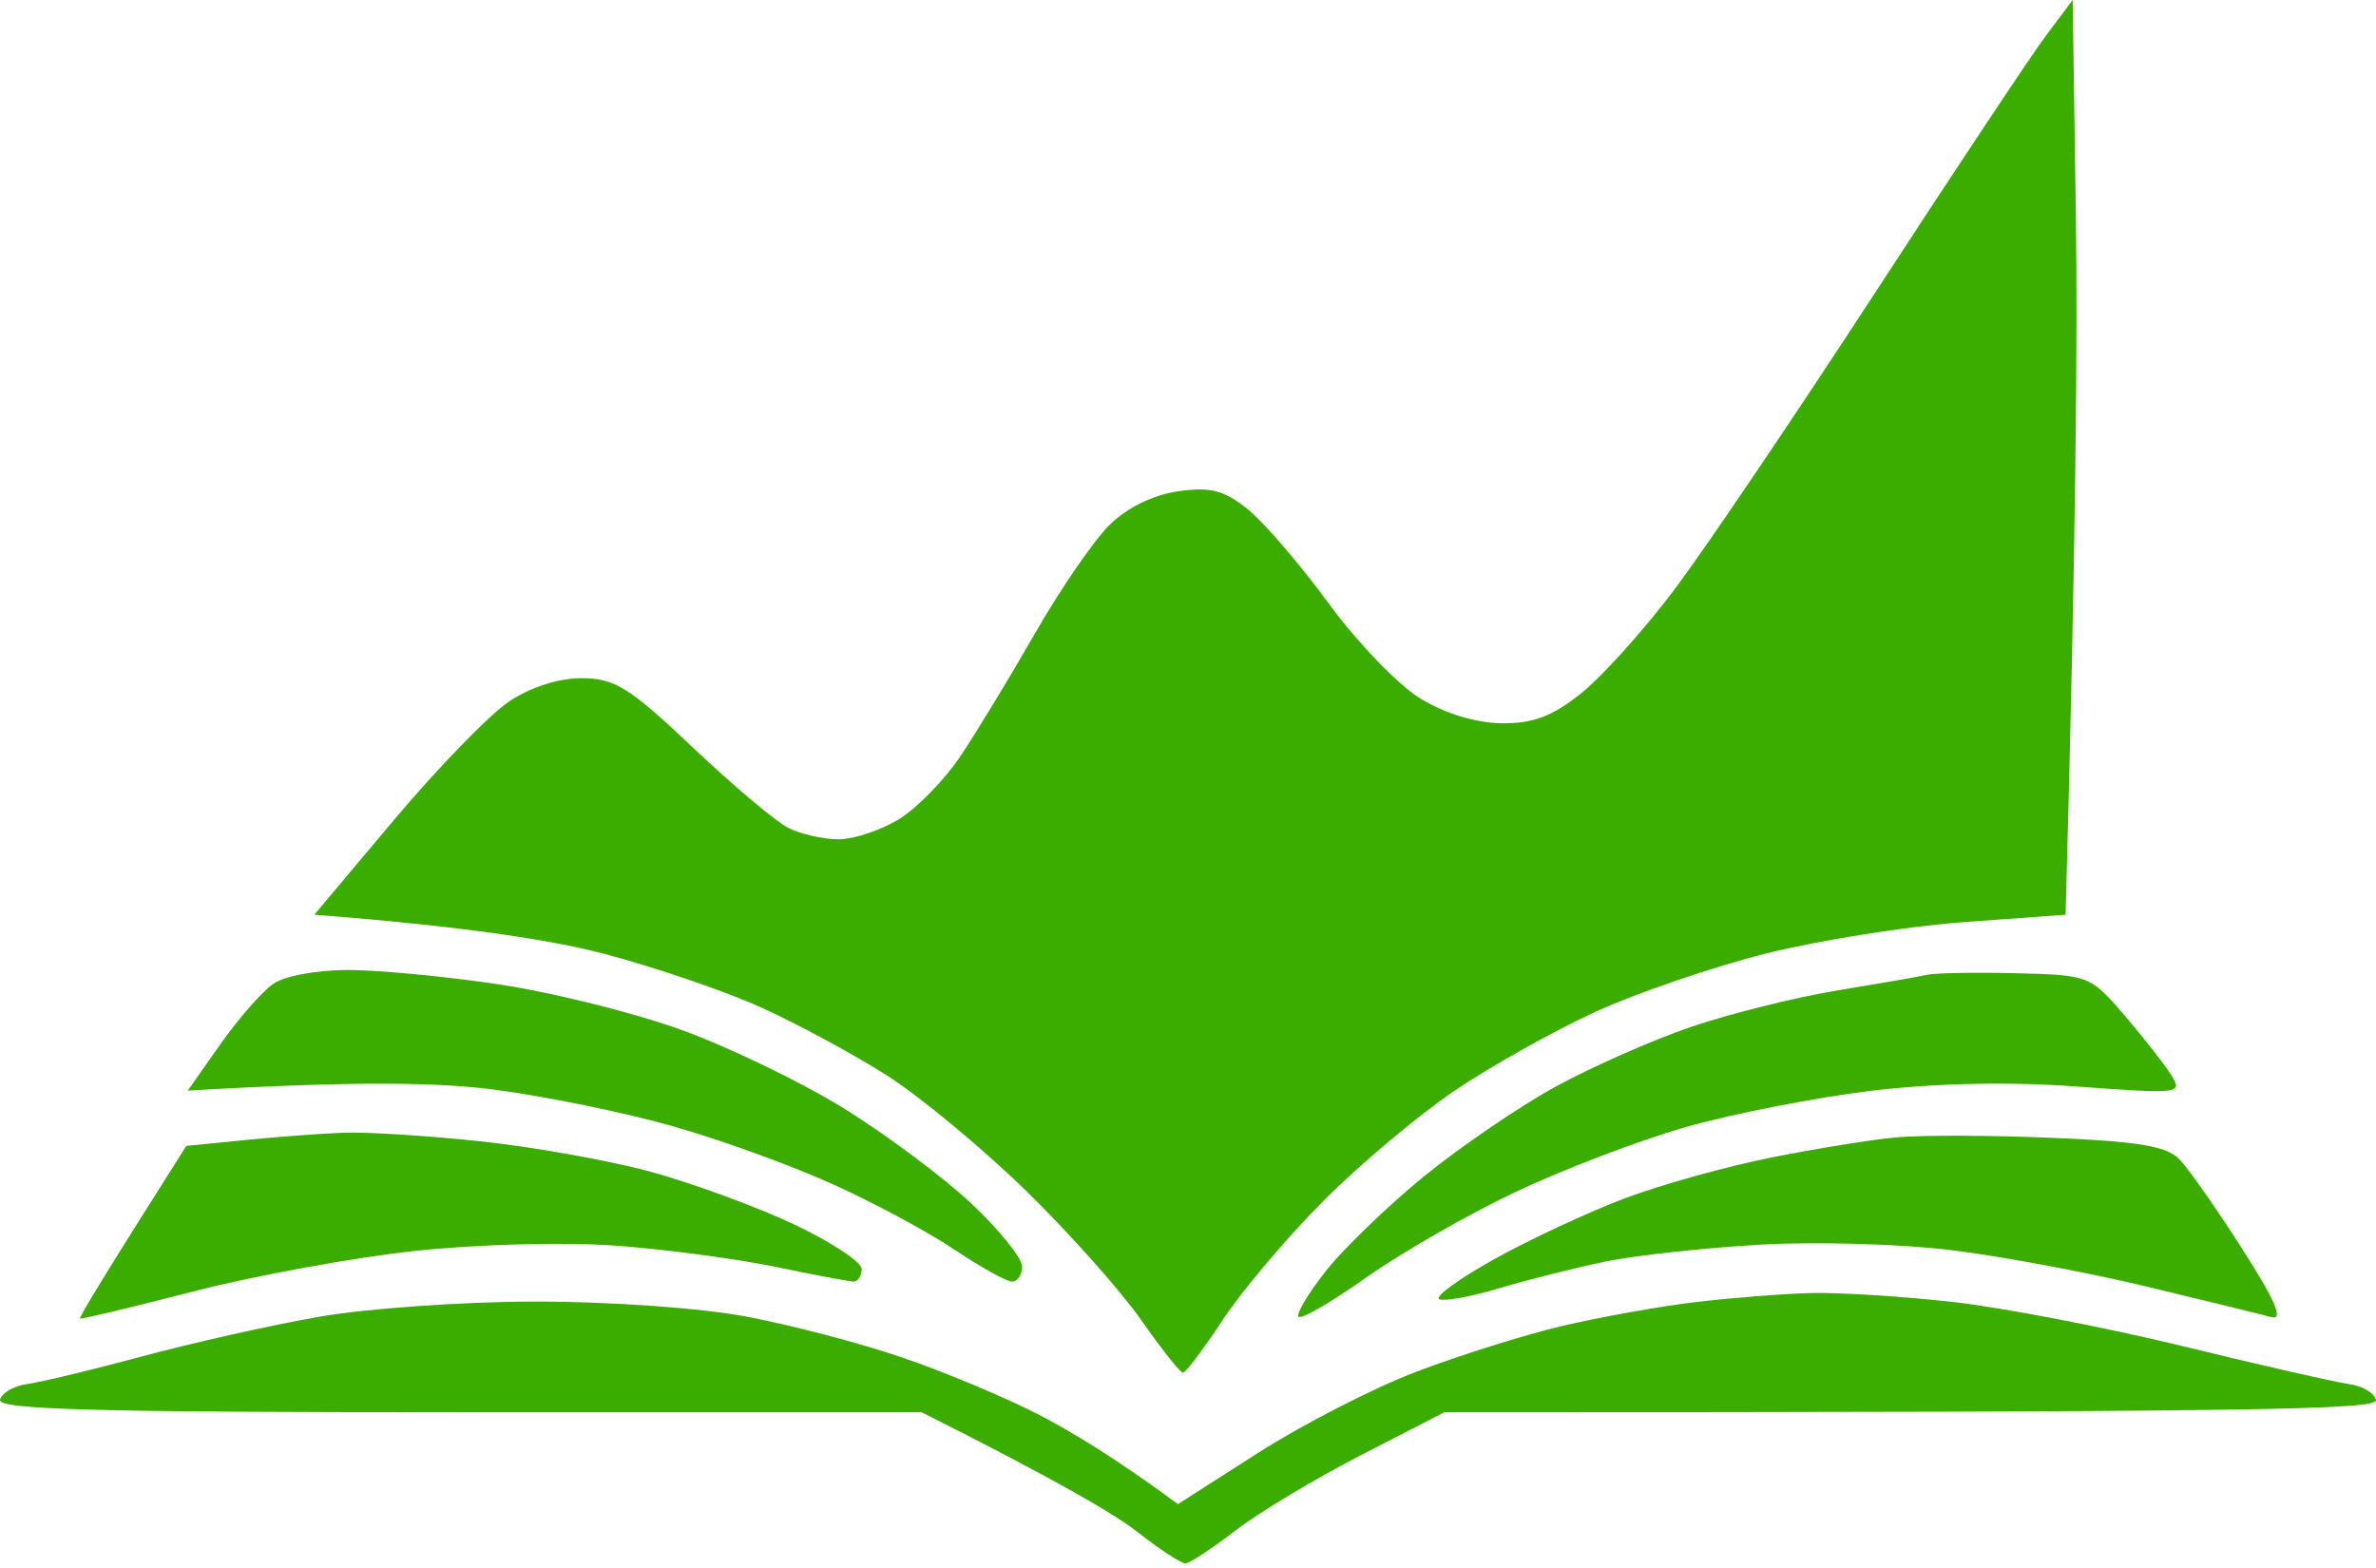
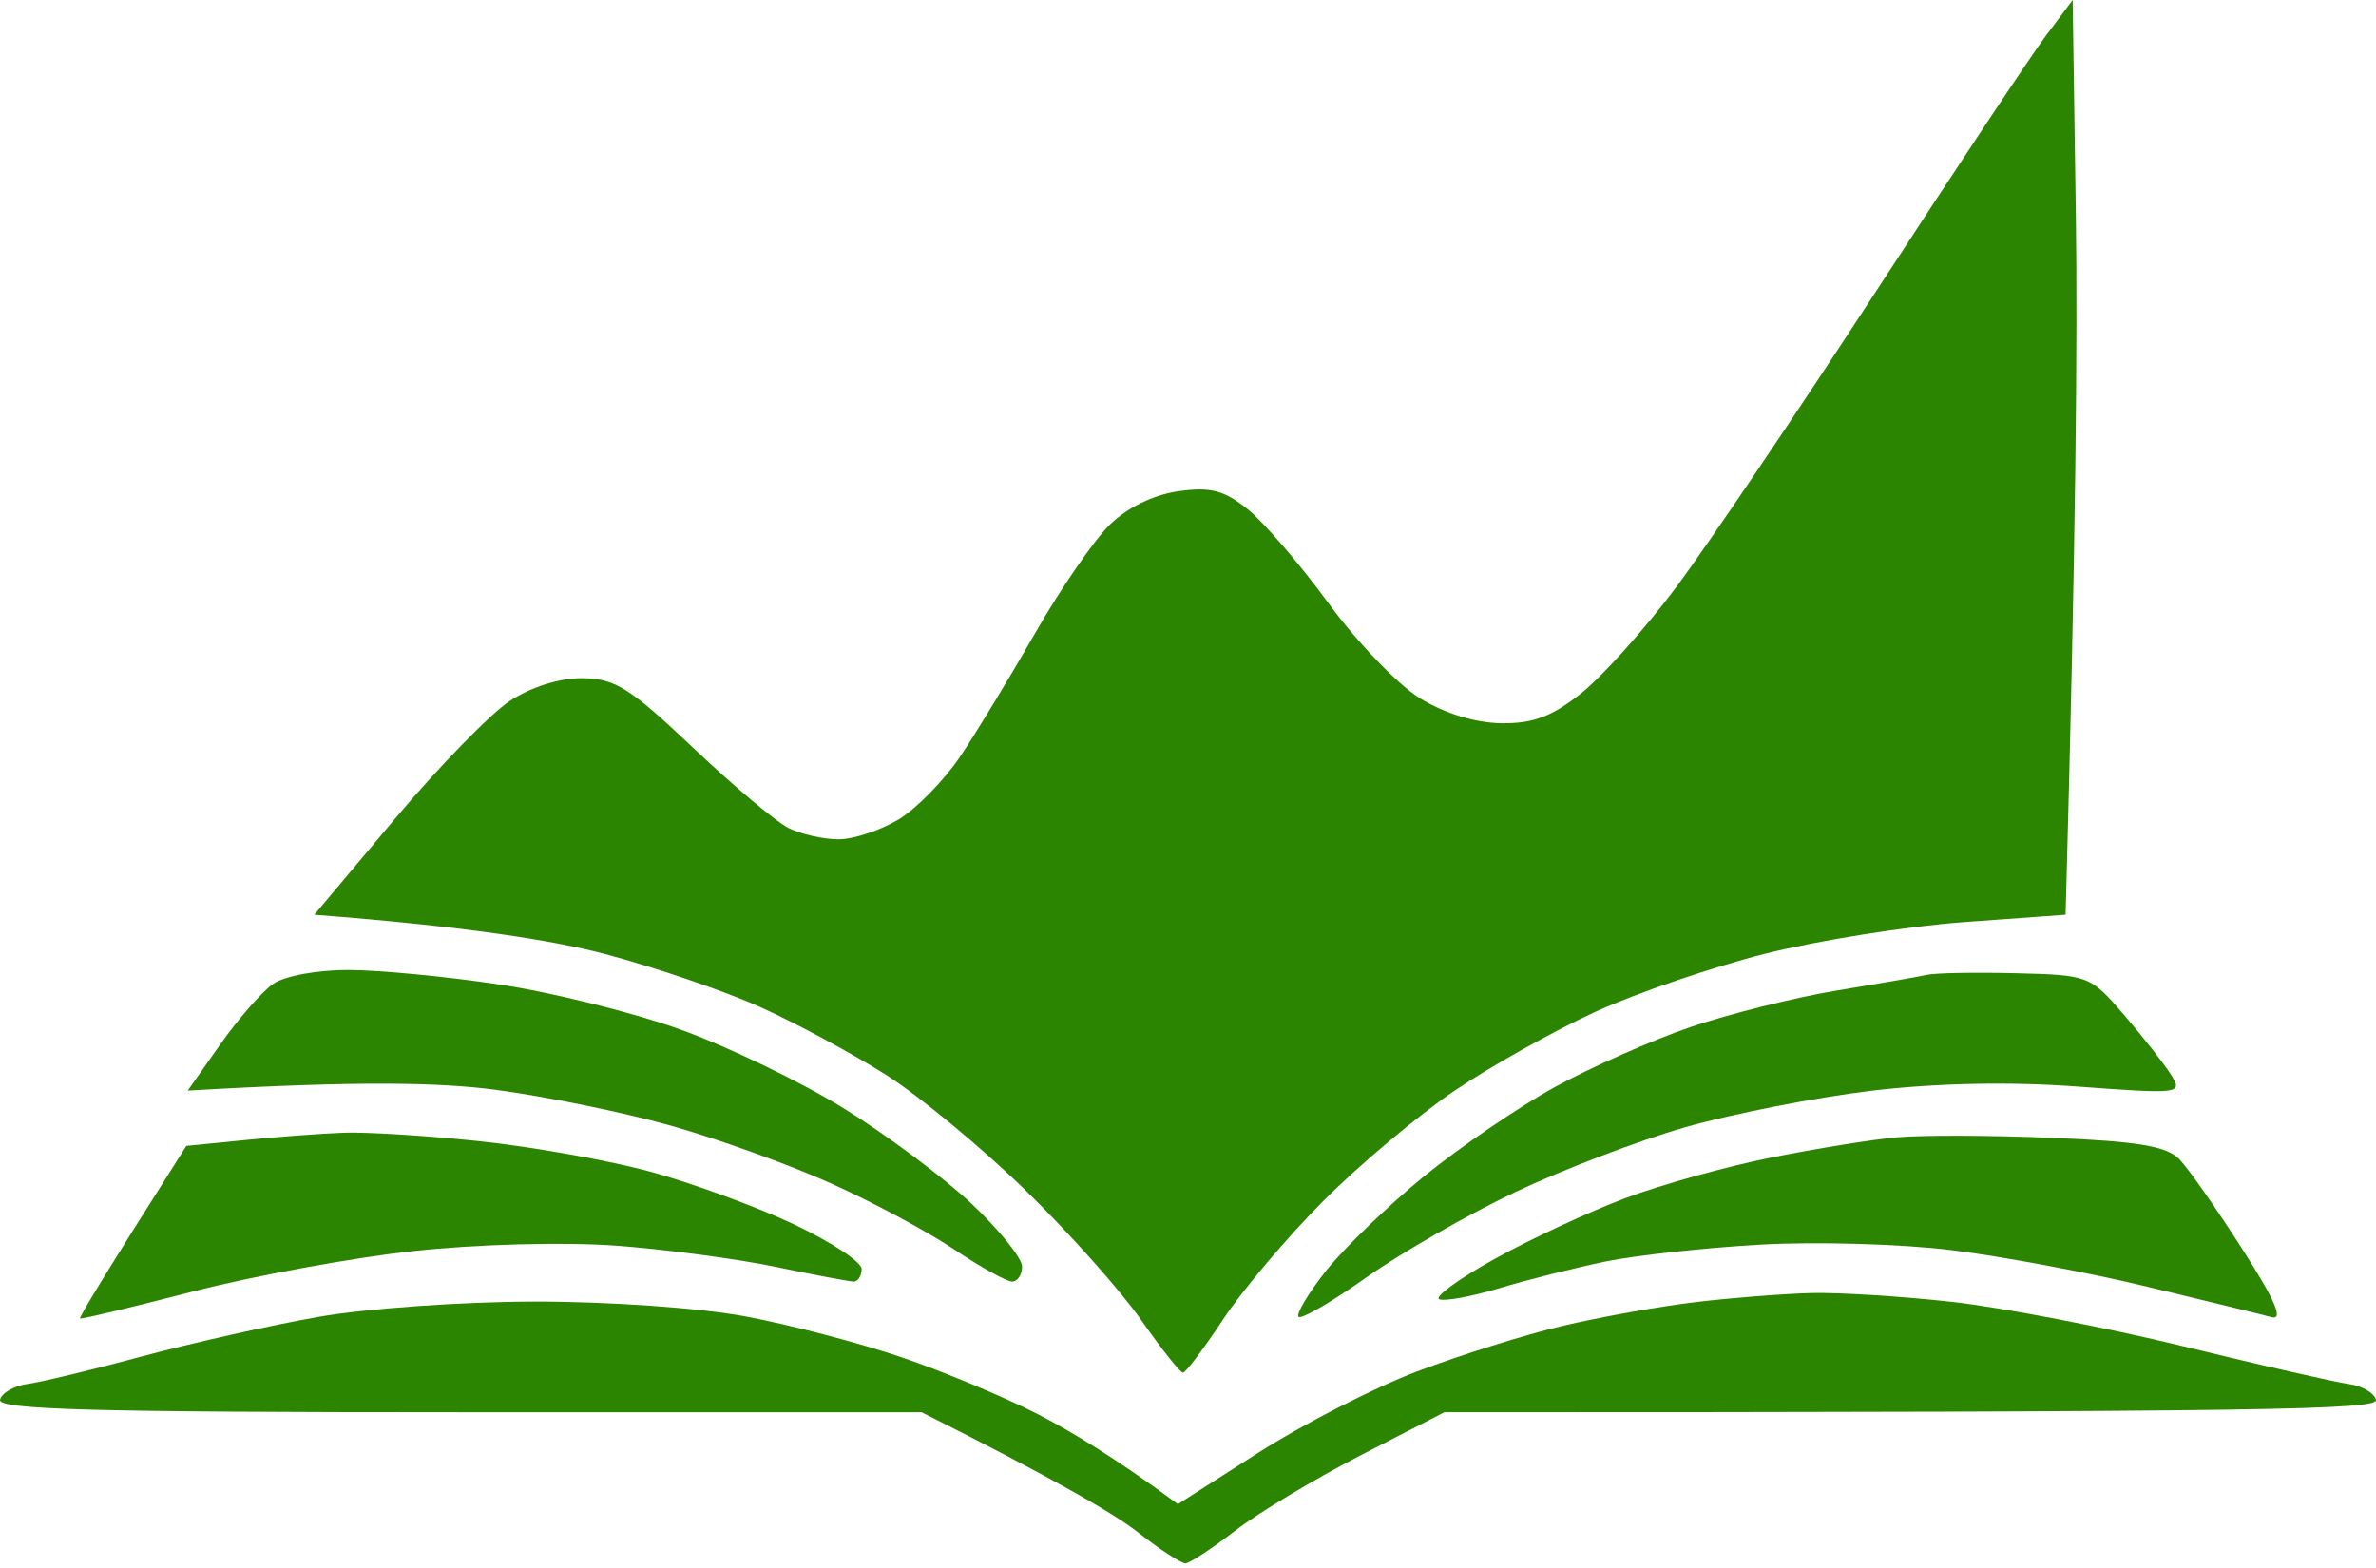
<svg xmlns="http://www.w3.org/2000/svg" width="50" height="33" viewBox="0 0 50 33" fill="none">
-   <path d="M39.476 6.135C41.143 3.575 42.755 1.147 43.062 0.74L43.617 0L43.684 4.548C43.72 7.051 43.688 11.381 43.468 19.251L41.321 19.407C40.141 19.494 38.269 19.79 37.164 20.067C36.06 20.344 34.441 20.897 33.568 21.296C32.696 21.698 31.361 22.445 30.606 22.957C29.851 23.469 28.609 24.51 27.852 25.271C27.092 26.033 26.14 27.158 25.736 27.772C25.33 28.385 24.953 28.889 24.894 28.889C24.835 28.889 24.437 28.385 24.008 27.772C23.578 27.158 22.485 25.931 21.575 25.045C20.668 24.161 19.352 23.071 18.654 22.627C17.955 22.183 16.764 21.54 16.009 21.199C15.254 20.858 13.777 20.355 12.73 20.078C11.683 19.801 9.878 19.503 6.614 19.251L8.296 17.25C9.223 16.149 10.314 15.028 10.72 14.758C11.171 14.459 11.77 14.269 12.254 14.273C12.942 14.279 13.253 14.474 14.581 15.733C15.425 16.532 16.329 17.294 16.591 17.425C16.853 17.556 17.329 17.664 17.649 17.664C17.968 17.662 18.539 17.472 18.918 17.241C19.297 17.008 19.876 16.414 20.208 15.919C20.541 15.424 21.249 14.258 21.782 13.327C22.315 12.397 23.02 11.371 23.348 11.049C23.716 10.685 24.264 10.417 24.788 10.34C25.474 10.243 25.753 10.315 26.255 10.715C26.593 10.988 27.359 11.878 27.955 12.693C28.55 13.507 29.415 14.406 29.874 14.692C30.397 15.014 31.044 15.212 31.592 15.221C32.267 15.229 32.66 15.081 33.284 14.582C33.731 14.224 34.626 13.224 35.271 12.361C35.918 11.495 37.809 8.695 39.476 6.135Z" fill="#3AAD00" />
-   <path d="M4.638 21.976C5.017 21.438 5.516 20.867 5.749 20.706C5.988 20.539 6.682 20.412 7.336 20.414C7.977 20.416 9.405 20.552 10.509 20.719C11.615 20.884 13.329 21.311 14.317 21.667C15.307 22.022 16.849 22.767 17.748 23.321C18.645 23.875 19.857 24.781 20.445 25.333C21.031 25.885 21.509 26.481 21.509 26.655C21.509 26.828 21.414 26.972 21.298 26.972C21.181 26.972 20.636 26.668 20.081 26.297C19.529 25.925 18.364 25.299 17.49 24.907C16.618 24.514 15.095 23.964 14.105 23.687C13.117 23.408 11.45 23.069 10.403 22.932C9.275 22.786 7.575 22.739 3.951 22.953L4.638 21.976Z" fill="#3AAD00" />
-   <path d="M38.645 20.848C39.519 20.704 40.376 20.556 40.549 20.516C40.725 20.476 41.566 20.461 42.421 20.482C43.955 20.52 43.987 20.531 44.704 21.366C45.104 21.832 45.548 22.396 45.688 22.621C45.937 23.02 45.886 23.027 43.722 22.868C42.294 22.762 40.748 22.794 39.386 22.955C38.222 23.095 36.462 23.439 35.472 23.721C34.484 24.004 32.865 24.622 31.875 25.094C30.887 25.563 29.483 26.369 28.755 26.883C28.029 27.397 27.386 27.772 27.327 27.713C27.27 27.653 27.532 27.218 27.909 26.739C28.288 26.264 29.216 25.369 29.971 24.753C30.729 24.137 31.966 23.293 32.722 22.877C33.479 22.462 34.763 21.893 35.578 21.614C36.392 21.337 37.773 20.992 38.645 20.848Z" fill="#3AAD00" />
-   <path d="M3.921 24.116L5.152 23.994C5.829 23.926 6.764 23.856 7.23 23.839C7.695 23.82 8.981 23.901 10.086 24.017C11.192 24.133 12.81 24.421 13.682 24.658C14.556 24.897 15.916 25.394 16.705 25.766C17.494 26.139 18.135 26.562 18.133 26.708C18.129 26.854 18.055 26.972 17.966 26.972C17.879 26.972 17.141 26.833 16.326 26.663C15.512 26.494 13.989 26.291 12.942 26.215C11.856 26.137 10.039 26.185 8.711 26.329C7.431 26.467 5.336 26.852 4.056 27.182C2.777 27.512 1.71 27.768 1.685 27.749C1.66 27.727 2.153 26.904 3.921 24.116Z" fill="#3AAD00" />
-   <path d="M37.27 24.362C38.201 24.175 39.392 23.983 39.914 23.936C40.439 23.888 41.913 23.892 43.193 23.947C45.002 24.021 45.597 24.123 45.863 24.398C46.051 24.592 46.646 25.441 47.185 26.285C47.892 27.389 48.061 27.791 47.795 27.719C47.592 27.664 46.426 27.378 45.203 27.084C43.983 26.788 42.125 26.441 41.078 26.312C40.031 26.181 38.222 26.128 37.058 26.194C35.895 26.259 34.42 26.42 33.779 26.551C33.141 26.684 32.14 26.934 31.558 27.11C30.976 27.285 30.405 27.391 30.289 27.345C30.172 27.298 30.697 26.915 31.452 26.496C32.21 26.075 33.447 25.5 34.203 25.216C34.96 24.931 36.339 24.548 37.27 24.362Z" fill="#3AAD00" />
-   <path d="M32.88 27.905C33.667 27.719 34.928 27.493 35.683 27.404C36.441 27.313 37.534 27.228 38.116 27.213C38.698 27.198 40.031 27.283 41.078 27.399C42.125 27.516 44.315 27.937 45.944 28.334C47.572 28.732 49.136 29.088 49.417 29.126C49.701 29.164 49.961 29.312 49.999 29.458C50.054 29.667 47.998 29.722 30.395 29.722L28.647 30.621C27.685 31.116 26.496 31.829 26.003 32.208C25.51 32.587 25.036 32.9 24.947 32.902C24.86 32.906 24.408 32.612 23.942 32.246C23.477 31.88 22.265 31.163 19.394 29.722H9.663C1.981 29.722 -0.054 29.667 0.001 29.458C0.039 29.312 0.301 29.164 0.583 29.126C0.864 29.088 1.952 28.827 2.999 28.544C4.046 28.263 5.713 27.888 6.701 27.715C7.691 27.539 9.737 27.395 11.249 27.393C12.81 27.391 14.731 27.526 15.692 27.706C16.623 27.88 18.099 28.267 18.971 28.565C19.845 28.861 21.129 29.399 21.827 29.756C22.525 30.114 23.477 30.687 24.788 31.656L26.481 30.573C27.412 29.978 28.912 29.208 29.813 28.866C30.716 28.523 32.095 28.089 32.88 27.905Z" fill="#3AAD00" />
+   <path d="M39.476 6.135C41.143 3.575 42.755 1.147 43.062 0.74L43.617 0L43.684 4.548C43.72 7.051 43.688 11.381 43.468 19.251L41.321 19.407C40.141 19.494 38.269 19.79 37.164 20.067C36.06 20.344 34.441 20.897 33.568 21.296C32.696 21.698 31.361 22.445 30.606 22.957C29.851 23.469 28.609 24.51 27.852 25.271C27.092 26.033 26.14 27.158 25.736 27.772C25.33 28.385 24.953 28.889 24.894 28.889C24.835 28.889 24.437 28.385 24.008 27.772C23.578 27.158 22.485 25.931 21.575 25.045C20.668 24.161 19.352 23.071 18.654 22.627C17.955 22.183 16.764 21.54 16.009 21.199C15.254 20.858 13.777 20.355 12.73 20.078C11.683 19.801 9.878 19.503 6.614 19.251L8.296 17.25C9.223 16.149 10.314 15.028 10.72 14.758C11.171 14.459 11.77 14.269 12.254 14.273C12.942 14.279 13.253 14.474 14.581 15.733C15.425 16.532 16.329 17.294 16.591 17.425C16.853 17.556 17.329 17.664 17.649 17.664C17.968 17.662 18.539 17.472 18.918 17.241C19.297 17.008 19.876 16.414 20.208 15.919C20.541 15.424 21.249 14.258 21.782 13.327C22.315 12.397 23.02 11.371 23.348 11.049C23.716 10.685 24.264 10.417 24.788 10.34C25.474 10.243 25.753 10.315 26.255 10.715C26.593 10.988 27.359 11.878 27.955 12.693C28.55 13.507 29.415 14.406 29.874 14.692C30.397 15.014 31.044 15.212 31.592 15.221C32.267 15.229 32.66 15.081 33.284 14.582C33.731 14.224 34.626 13.224 35.271 12.361C35.918 11.495 37.809 8.695 39.476 6.135Z" fill="#2C8500" />
+   <path d="M4.638 21.976C5.017 21.438 5.516 20.867 5.749 20.706C5.988 20.539 6.682 20.412 7.336 20.414C7.977 20.416 9.405 20.552 10.509 20.719C11.615 20.884 13.329 21.311 14.317 21.667C15.307 22.022 16.849 22.767 17.748 23.321C18.645 23.875 19.857 24.781 20.445 25.333C21.031 25.885 21.509 26.481 21.509 26.655C21.509 26.828 21.414 26.972 21.298 26.972C21.181 26.972 20.636 26.668 20.081 26.297C19.529 25.925 18.364 25.299 17.49 24.907C16.618 24.514 15.095 23.964 14.105 23.687C13.117 23.408 11.45 23.069 10.403 22.932C9.275 22.786 7.575 22.739 3.951 22.953L4.638 21.976Z" fill="#2C8500" />
+   <path d="M38.645 20.848C39.519 20.704 40.376 20.556 40.549 20.516C40.725 20.476 41.566 20.461 42.421 20.482C43.955 20.52 43.987 20.531 44.704 21.366C45.104 21.832 45.548 22.396 45.688 22.621C45.937 23.02 45.886 23.027 43.722 22.868C42.294 22.762 40.748 22.794 39.386 22.955C38.222 23.095 36.462 23.439 35.472 23.721C34.484 24.004 32.865 24.622 31.875 25.094C30.887 25.563 29.483 26.369 28.755 26.883C28.029 27.397 27.386 27.772 27.327 27.713C27.27 27.653 27.532 27.218 27.909 26.739C28.288 26.264 29.216 25.369 29.971 24.753C30.729 24.137 31.966 23.293 32.722 22.877C33.479 22.462 34.763 21.893 35.578 21.614C36.392 21.337 37.773 20.992 38.645 20.848Z" fill="#2C8500" />
+   <path d="M3.921 24.116L5.152 23.994C5.829 23.926 6.764 23.856 7.23 23.839C7.695 23.82 8.981 23.901 10.086 24.017C11.192 24.133 12.81 24.421 13.682 24.658C14.556 24.897 15.916 25.394 16.705 25.766C17.494 26.139 18.135 26.562 18.133 26.708C18.129 26.854 18.055 26.972 17.966 26.972C17.879 26.972 17.141 26.833 16.326 26.663C15.512 26.494 13.989 26.291 12.942 26.215C11.856 26.137 10.039 26.185 8.711 26.329C7.431 26.467 5.336 26.852 4.056 27.182C2.777 27.512 1.71 27.768 1.685 27.749C1.66 27.727 2.153 26.904 3.921 24.116Z" fill="#2C8500" />
+   <path d="M37.27 24.362C38.201 24.175 39.392 23.983 39.914 23.936C40.439 23.888 41.913 23.892 43.193 23.947C45.002 24.021 45.597 24.123 45.863 24.398C46.051 24.592 46.646 25.441 47.185 26.285C47.892 27.389 48.061 27.791 47.795 27.719C47.592 27.664 46.426 27.378 45.203 27.084C43.983 26.788 42.125 26.441 41.078 26.312C40.031 26.181 38.222 26.128 37.058 26.194C35.895 26.259 34.42 26.42 33.779 26.551C33.141 26.684 32.14 26.934 31.558 27.11C30.976 27.285 30.405 27.391 30.289 27.345C30.172 27.298 30.697 26.915 31.452 26.496C32.21 26.075 33.447 25.5 34.203 25.216C34.96 24.931 36.339 24.548 37.27 24.362Z" fill="#2C8500" />
+   <path d="M32.88 27.905C33.667 27.719 34.928 27.493 35.683 27.404C36.441 27.313 37.534 27.228 38.116 27.213C38.698 27.198 40.031 27.283 41.078 27.399C42.125 27.516 44.315 27.937 45.944 28.334C47.572 28.732 49.136 29.088 49.417 29.126C49.701 29.164 49.961 29.312 49.999 29.458C50.054 29.667 47.998 29.722 30.395 29.722L28.647 30.621C27.685 31.116 26.496 31.829 26.003 32.208C25.51 32.587 25.036 32.9 24.947 32.902C24.86 32.906 24.408 32.612 23.942 32.246C23.477 31.88 22.265 31.163 19.394 29.722H9.663C1.981 29.722 -0.054 29.667 0.001 29.458C0.039 29.312 0.301 29.164 0.583 29.126C0.864 29.088 1.952 28.827 2.999 28.544C4.046 28.263 5.713 27.888 6.701 27.715C7.691 27.539 9.737 27.395 11.249 27.393C12.81 27.391 14.731 27.526 15.692 27.706C16.623 27.88 18.099 28.267 18.971 28.565C19.845 28.861 21.129 29.399 21.827 29.756C22.525 30.114 23.477 30.687 24.788 31.656L26.481 30.573C27.412 29.978 28.912 29.208 29.813 28.866C30.716 28.523 32.095 28.089 32.88 27.905Z" fill="#2C8500" />
</svg>
